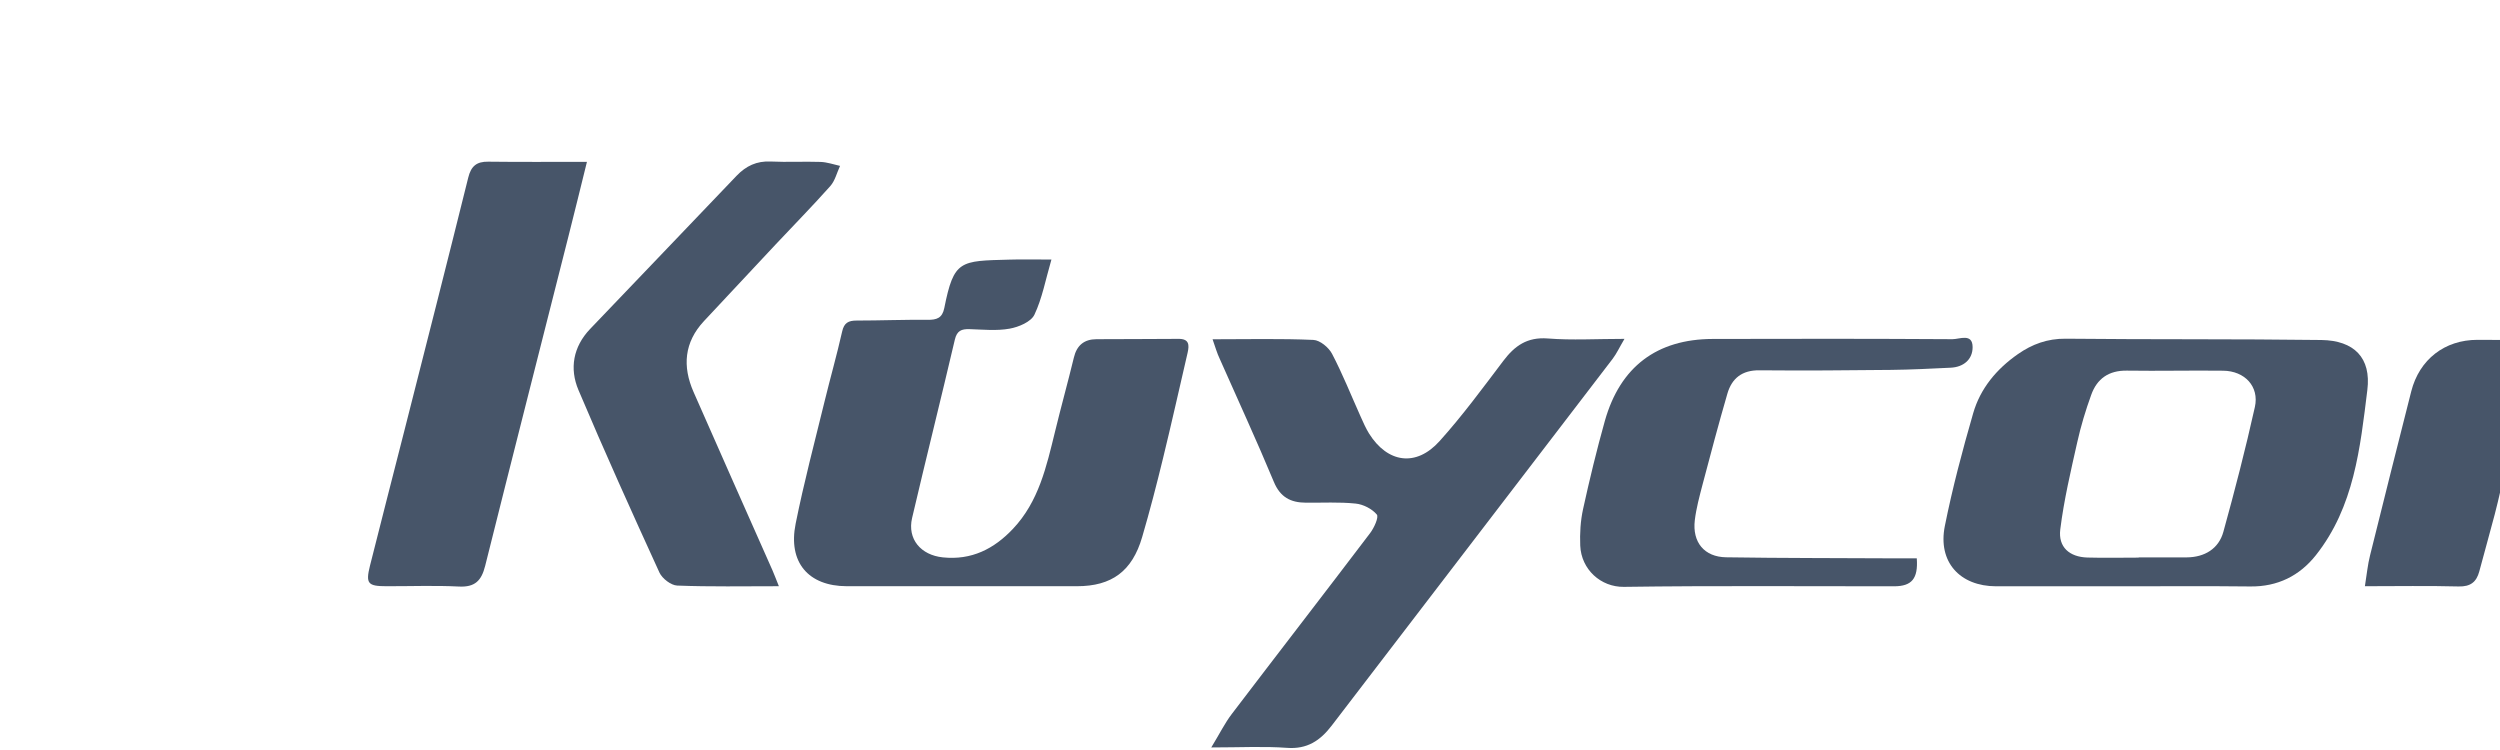
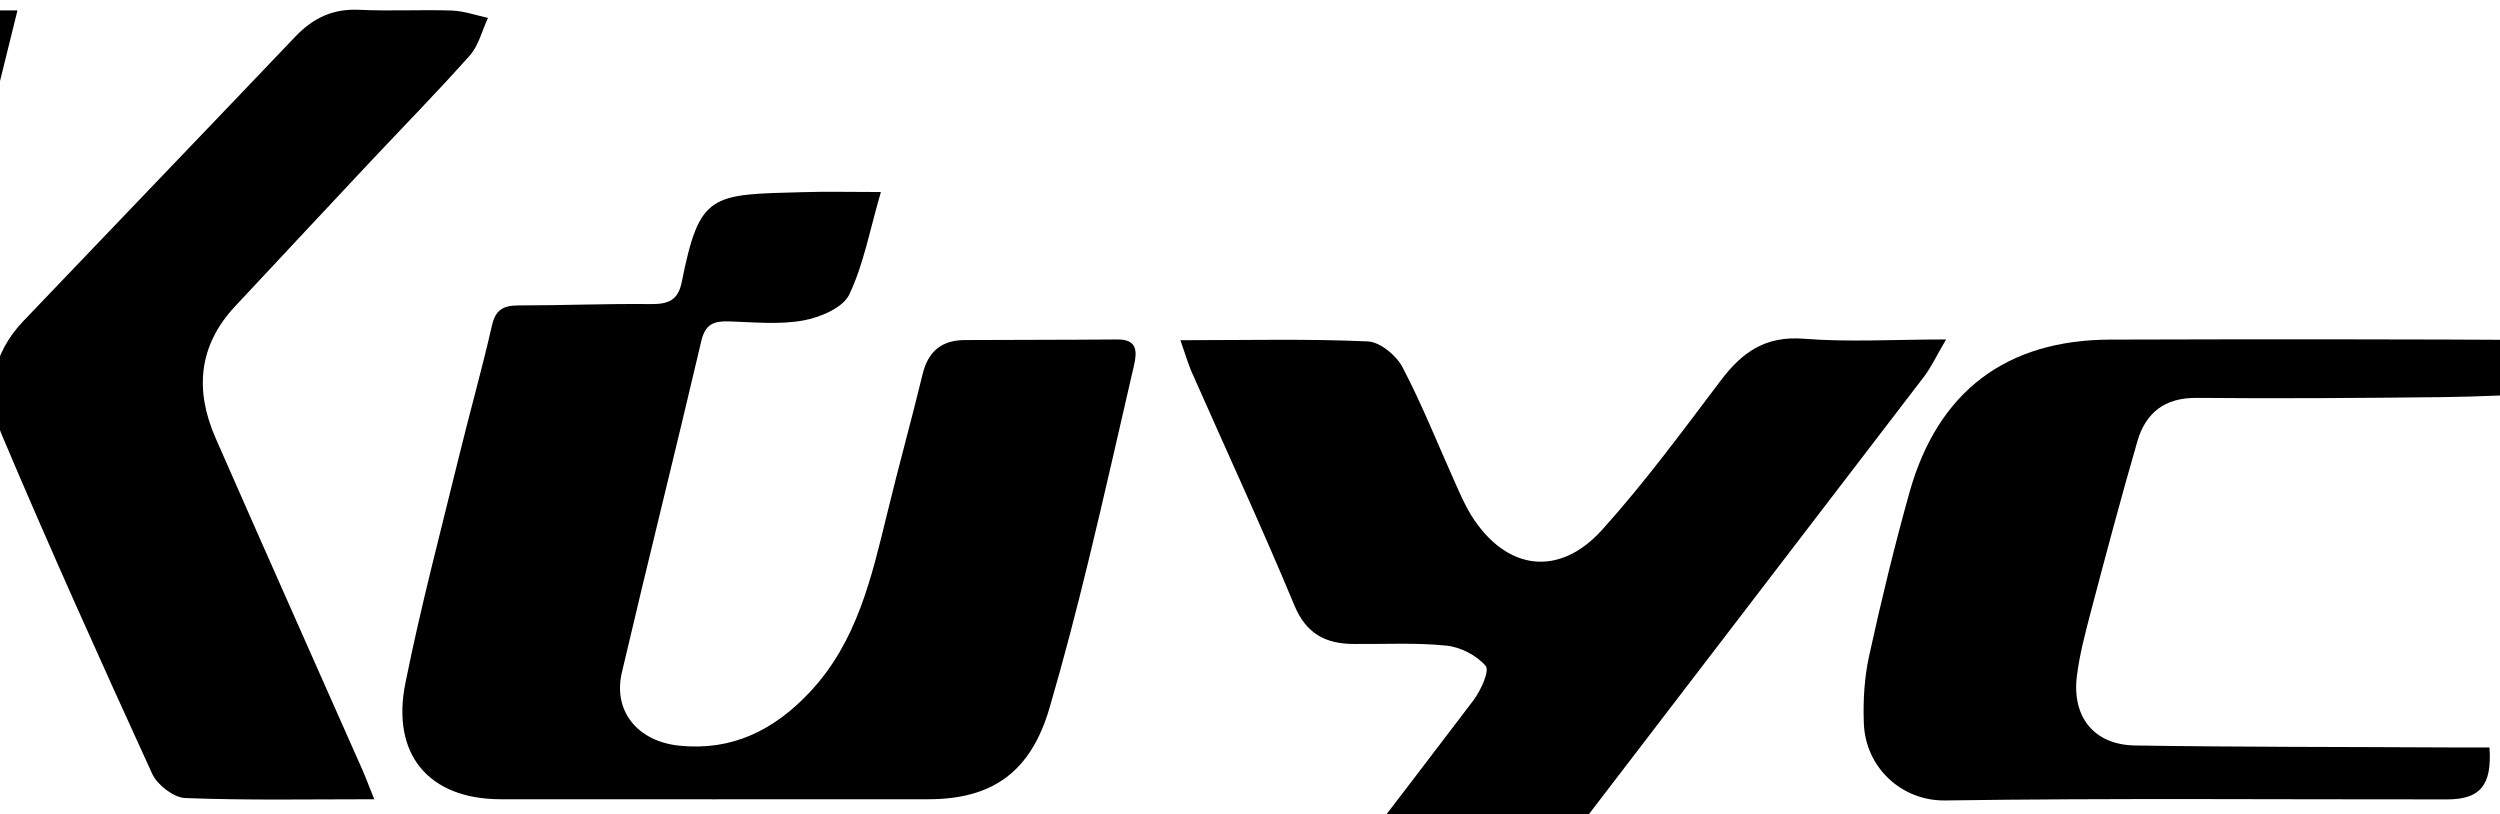
- <svg xmlns="http://www.w3.org/2000/svg" viewBox="0 0 160 48" role="img" aria-label="Kuycon">
-   <g fill="#475569" transform="translate(36.963 10) scale(0.051852) translate(-520 -195)">
-     <path fill="#475569" d="M1104.9,322.5c-7.3,25.1-11.4,47.9-21,68.1c-4.2,8.8-19.4,15.2-30.6,17.2c-16,2.9-33,1.1-49.5,0.6   c-9.9-0.3-15.5,1.9-18.1,12.9c-17.2,73.5-35.6,146.8-52.8,220.3c-6,25.9,10.8,45.7,38,48.5c35.3,3.7,63.1-10.4,86.5-35.2   c31.8-33.6,41.4-76.9,51.9-119.8c7.4-30.6,15.9-61,23.3-91.6c3.6-15.1,12.6-22.6,27.9-22.7c33.8-0.2,67.6-0.1,101.3-0.4   c13.1-0.1,13.4,7.4,11.2,17.1c-10.1,43.5-19.8,87.1-30.4,130.5c-7.9,32.5-16.3,64.9-25.7,97c-12.3,42.2-37.5,60.7-80.5,60.7   c-94.7,0-189.4,0.1-284.1,0c-47.5-0.1-72.7-29.6-63.1-77.2c10.2-50.8,23.5-101,35.8-151.3c7-28.7,15.1-57.1,21.6-85.9   c2.4-10.8,7.8-13.5,17.9-13.5c29.1,0,58.2-1.2,87.4-0.9c11.5,0.1,18.3-2.1,20.8-14.7c11.8-59.1,19.3-58,80.1-59.6   C1068.2,322.1,1083.9,322.5,1104.9,322.5L1104.9,322.5z" />
-     <path fill="#475569" d="M1303.8,420.9c43.9,0,84.2-1,124.5,0.8c8.1,0.4,18.9,9.3,23,17.2c13.1,25,23.5,51.3,35.1,77.1c3.2,7.2,6.4,14.5,10.5,21.2   c22.9,36.5,58.1,41.6,87,9.5c28.2-31.3,53.3-65.5,78.8-99.2c14.1-18.6,29.4-29.5,54.7-27.6c30,2.4,60.3,0.5,94.8,0.5   c-6.2,10.5-9.6,18-14.5,24.5c-115.6,151-231.3,301.9-346.9,452.9c-14.1,18.4-30.2,29.3-55.2,27.4c-28.6-2.1-57.5-0.5-93.4-0.5   c10.3-16.9,16.7-30,25.4-41.4c56.7-74.5,114.1-148.6,170.7-223.2c4.9-6.5,10.9-19.6,8.2-22.9c-5.9-7-16.8-12.6-26.1-13.5   c-20.3-2.1-41-0.9-61.5-1.1c-18.7-0.1-31.6-6.7-39.5-25.8c-21.2-51-44.4-101.1-66.7-151.6C1309.3,438.1,1307.2,430.6,1303.8,420.9   L1303.8,420.9z" />
-     <path fill="#475569" d="M2425.8,725.8c-51.6,0-103.3,0.1-154.9,0c-44.9-0.1-72.1-30.2-63.3-74.3c9.4-46.9,21.7-93.3,35-139.3   c8.8-30.6,28.9-54.6,55.1-72.9c17.6-12.3,36.5-19.3,59-19.1c105.2,1.1,210.5,0.2,315.7,1.6c40.3,0.6,61.7,21.9,56.7,61.8   c-8.8,71.3-16.3,144.2-63.5,203.8c-20.2,25.5-47.3,39-80.9,38.6C2531.7,725.4,2478.7,725.8,2425.8,725.8L2425.8,725.8z    M2446.9,690.4c0-0.1,0-0.2,0-0.3c19.8,0,39.6,0.1,59.5,0c21.7-0.2,39.2-10.5,45-31.5c14.1-51,27.4-102.4,38.9-154.1   c5.6-25.3-12.5-44.5-39.1-44.8c-39.6-0.5-79.3,0.5-119-0.1c-22.3-0.3-36.8,10-43.9,29.9c-6.9,19-12.8,38.6-17.2,58.3   c-8,35.7-16.5,71.5-21,107.8c-2.7,21.9,11.4,34,33.4,34.7C2404.6,690.9,2425.7,690.4,2446.9,690.4L2446.9,690.4z" />
-     <path fill="#475569" d="M3017.4,725.8c7.7-33.1,14.4-62.9,21.6-92.7c10-41.4,20.6-82.7,30.5-124.2c5.8-24.1-10-46.1-34.5-49.4   c-49.7-6.6-83.2,17.5-108.7,56.9c-23.8,36.8-29.1,79.7-40,120.8c-6.2,23.4-12.7,46.8-19,70.2c-3.5,13.1-10.9,19-25.6,18.6   c-37.6-1-75.2-0.3-115.6-0.3c2.3-14.2,3.4-26.5,6.4-38.2c16.7-67.5,33.7-134.9,50.8-202.3c10-39.4,41.3-63.6,81.6-63.6   c94.7,0,189.4,2.2,283.9-1c46.4-1.6,70.9,38.4,64.2,72.5c-8.5,43.8-19.4,87.1-29.5,130.5c-6.1,26.2-13.2,52.2-18.9,78.5   c-3.6,16.7-11.6,24.5-29.9,24C3097.7,725,3060.7,725.8,3017.4,725.8L3017.4,725.8z" />
-     <path fill="#475569" d="M531.6,201.9c-8.3,33.5-15.4,62.7-22.8,91.8C474.5,429.3,439.9,564.8,406,700.5c-4.6,18.4-12.6,26.6-32.5,25.6   c-29.7-1.5-59.6-0.3-89.4-0.4c-22.9,0-25.8-3.2-20.3-25.3c13.9-55.4,28.2-110.7,42.3-166.1c26.5-104.3,53.1-208.6,79-313   c3.5-14.2,10.4-19.8,24.6-19.6C448.7,202.2,487.6,201.9,531.6,201.9L531.6,201.9z" />
-     <path fill="#475569" d="M768.5,725.7c-43.7,0-84.6,0.8-125.5-0.8c-7.7-0.3-18.5-8.7-21.9-16c-34.2-74.8-68-149.7-100-225.4   c-11.2-26.5-6.5-53.3,14.3-75.2c60.2-63.1,120.7-126,180.9-189.2c11.7-12.2,24.8-18.4,42.1-17.6c20.5,1,41.1-0.2,61.6,0.5   c8,0.3,16,3.1,24,4.9c-3.9,8.4-6.2,18.4-12.1,25c-22,24.7-45.2,48.3-67.8,72.4c-29.4,31.3-58.7,62.8-88,94.1   c-24.5,26.2-26.8,56-12.9,87.6c32.2,73.4,64.9,146.7,97.4,220.1C762.9,711.3,764.9,716.8,768.5,725.7L768.5,725.7z" />
-     <path fill="#475569" d="M2173,691.3c1.8,25.2-6.2,34.4-27.9,34.5c-111.2,0.1-222.4-0.9-333.6,0.7c-28.5,0.4-52.7-21.5-53.9-51   c-0.6-15,0.3-30.4,3.5-45c8-36.5,16.8-72.9,26.9-108.9c18.9-66.8,64.2-100.9,133.2-101.1c98.6-0.3,197.3-0.3,295.9,0.3   c8.7,0,24.7-7.7,24.8,9.7c0.1,15.2-11.1,24.8-27.2,25.5c-24.4,1.2-48.8,2.4-73.3,2.7c-54.3,0.6-108.5,1-162.8,0.5   c-21.3-0.2-33.9,9.9-39.4,28.9c-10.8,37.2-20.7,74.5-30.6,112c-3.8,14.6-7.8,29.3-9.6,44.2c-3.2,27.1,11.7,45.3,38.7,45.7   c69.5,1.1,139,0.9,208.5,1.3C2154.7,691.3,2163.2,691.3,2173,691.3L2173,691.3z" />
+ <svg xmlns="http://www.w3.org/2000/svg" version="1.1" id="Layer_1" x="0px" y="0px" viewBox="520 195 1660 540" style="enable-background:new 0 0 3470.6 1118.4;" xml:space="preserve">
+   <g>
+     <path d="M1104.9,322.5c-7.3,25.1-11.4,47.9-21,68.1c-4.2,8.8-19.4,15.2-30.6,17.2c-16,2.9-33,1.1-49.5,0.6   c-9.9-0.3-15.5,1.9-18.1,12.9c-17.2,73.5-35.6,146.8-52.8,220.3c-6,25.9,10.8,45.7,38,48.5c35.3,3.7,63.1-10.4,86.5-35.2   c31.8-33.6,41.4-76.9,51.9-119.8c7.4-30.6,15.9-61,23.3-91.6c3.6-15.1,12.6-22.6,27.9-22.7c33.8-0.2,67.6-0.1,101.3-0.4   c13.1-0.1,13.4,7.4,11.2,17.1c-10.1,43.5-19.8,87.1-30.4,130.5c-7.9,32.5-16.3,64.9-25.7,97c-12.3,42.2-37.5,60.7-80.5,60.7   c-94.7,0-189.4,0.1-284.1,0c-47.5-0.1-72.7-29.6-63.1-77.2c10.2-50.8,23.5-101,35.8-151.3c7-28.7,15.1-57.1,21.6-85.9   c2.4-10.8,7.8-13.5,17.9-13.5c29.1,0,58.2-1.2,87.4-0.9c11.5,0.1,18.3-2.1,20.8-14.7c11.8-59.1,19.3-58,80.1-59.6   C1068.2,322.1,1083.9,322.5,1104.9,322.5L1104.9,322.5z" />
+     <path d="M1303.8,420.9c43.9,0,84.2-1,124.5,0.8c8.1,0.4,18.9,9.3,23,17.2c13.1,25,23.5,51.3,35.1,77.1c3.2,7.2,6.4,14.5,10.5,21.2   c22.9,36.5,58.1,41.6,87,9.5c28.2-31.3,53.3-65.5,78.8-99.2c14.1-18.6,29.4-29.5,54.7-27.6c30,2.4,60.3,0.5,94.8,0.5   c-6.2,10.5-9.6,18-14.5,24.5c-115.6,151-231.3,301.9-346.9,452.9c-14.1,18.4-30.2,29.3-55.2,27.4c-28.6-2.1-57.5-0.5-93.4-0.5   c10.3-16.9,16.7-30,25.4-41.4c56.7-74.5,114.1-148.6,170.7-223.2c4.9-6.5,10.9-19.6,8.2-22.9c-5.9-7-16.8-12.6-26.1-13.5   c-20.3-2.1-41-0.9-61.5-1.1c-18.7-0.1-31.6-6.7-39.5-25.8c-21.2-51-44.4-101.1-66.7-151.6C1309.3,438.1,1307.2,430.6,1303.8,420.9   L1303.8,420.9z" />
+     <path d="M2425.8,725.8c-51.6,0-103.3,0.1-154.9,0c-44.9-0.1-72.1-30.2-63.3-74.3c9.4-46.9,21.7-93.3,35-139.3   c8.8-30.6,28.9-54.6,55.1-72.9c17.6-12.3,36.5-19.3,59-19.1c105.2,1.1,210.5,0.2,315.7,1.6c40.3,0.6,61.7,21.9,56.7,61.8   c-8.8,71.3-16.3,144.2-63.5,203.8c-20.2,25.5-47.3,39-80.9,38.6C2531.7,725.4,2478.7,725.8,2425.8,725.8L2425.8,725.8z    M2446.9,690.4c0-0.1,0-0.2,0-0.3c19.8,0,39.6,0.1,59.5,0c21.7-0.2,39.2-10.5,45-31.5c14.1-51,27.4-102.4,38.9-154.1   c5.6-25.3-12.5-44.5-39.1-44.8c-39.6-0.5-79.3,0.5-119-0.1c-22.3-0.3-36.8,10-43.9,29.9c-6.9,19-12.8,38.6-17.2,58.3   c-8,35.7-16.5,71.5-21,107.8c-2.7,21.9,11.4,34,33.4,34.7C2404.6,690.9,2425.7,690.4,2446.9,690.4L2446.9,690.4z" />
+     <path d="M3017.4,725.8c7.7-33.1,14.4-62.9,21.6-92.7c10-41.4,20.6-82.7,30.5-124.2c5.8-24.1-10-46.1-34.5-49.4   c-49.7-6.6-83.2,17.5-108.7,56.9c-23.8,36.8-29.1,79.7-40,120.8c-6.2,23.4-12.7,46.8-19,70.2c-3.5,13.1-10.9,19-25.6,18.6   c-37.6-1-75.2-0.3-115.6-0.3c2.3-14.2,3.4-26.5,6.4-38.2c16.7-67.5,33.7-134.9,50.8-202.3c10-39.4,41.3-63.6,81.6-63.6   c94.7,0,189.4,2.2,283.9-1c46.4-1.6,70.9,38.4,64.2,72.5c-8.5,43.8-19.4,87.1-29.5,130.5c-6.1,26.2-13.2,52.2-18.9,78.5   c-3.6,16.7-11.6,24.5-29.9,24C3097.7,725,3060.7,725.8,3017.4,725.8L3017.4,725.8z" />
+     <path d="M531.6,201.9c-8.3,33.5-15.4,62.7-22.8,91.8C474.5,429.3,439.9,564.8,406,700.5c-4.6,18.4-12.6,26.6-32.5,25.6   c-29.7-1.5-59.6-0.3-89.4-0.4c-22.9,0-25.8-3.2-20.3-25.3c13.9-55.4,28.2-110.7,42.3-166.1c26.5-104.3,53.1-208.6,79-313   c3.5-14.2,10.4-19.8,24.6-19.6C448.7,202.2,487.6,201.9,531.6,201.9L531.6,201.9z" />
+     <path d="M768.5,725.7c-43.7,0-84.6,0.8-125.5-0.8c-7.7-0.3-18.5-8.7-21.9-16c-34.2-74.8-68-149.7-100-225.4   c-11.2-26.5-6.5-53.3,14.3-75.2c60.2-63.1,120.7-126,180.9-189.2c11.7-12.2,24.8-18.4,42.1-17.6c20.5,1,41.1-0.2,61.6,0.5   c8,0.3,16,3.1,24,4.9c-3.9,8.4-6.2,18.4-12.1,25c-22,24.7-45.2,48.3-67.8,72.4c-29.4,31.3-58.7,62.8-88,94.1   c-24.5,26.2-26.8,56-12.9,87.6c32.2,73.4,64.9,146.7,97.4,220.1C762.9,711.3,764.9,716.8,768.5,725.7L768.5,725.7z" />
+     <path d="M2173,691.3c1.8,25.2-6.2,34.4-27.9,34.5c-111.2,0.1-222.4-0.9-333.6,0.7c-28.5,0.4-52.7-21.5-53.9-51   c-0.6-15,0.3-30.4,3.5-45c8-36.5,16.8-72.9,26.9-108.9c18.9-66.8,64.2-100.9,133.2-101.1c98.6-0.3,197.3-0.3,295.9,0.3   c8.7,0,24.7-7.7,24.8,9.7c0.1,15.2-11.1,24.8-27.2,25.5c-24.4,1.2-48.8,2.4-73.3,2.7c-54.3,0.6-108.5,1-162.8,0.5   c-21.3-0.2-33.9,9.9-39.4,28.9c-10.8,37.2-20.7,74.5-30.6,112c-3.8,14.6-7.8,29.3-9.6,44.2c-3.2,27.1,11.7,45.3,38.7,45.7   c69.5,1.1,139,0.9,208.5,1.3C2154.7,691.3,2163.2,691.3,2173,691.3L2173,691.3z" />
  </g>
</svg>
